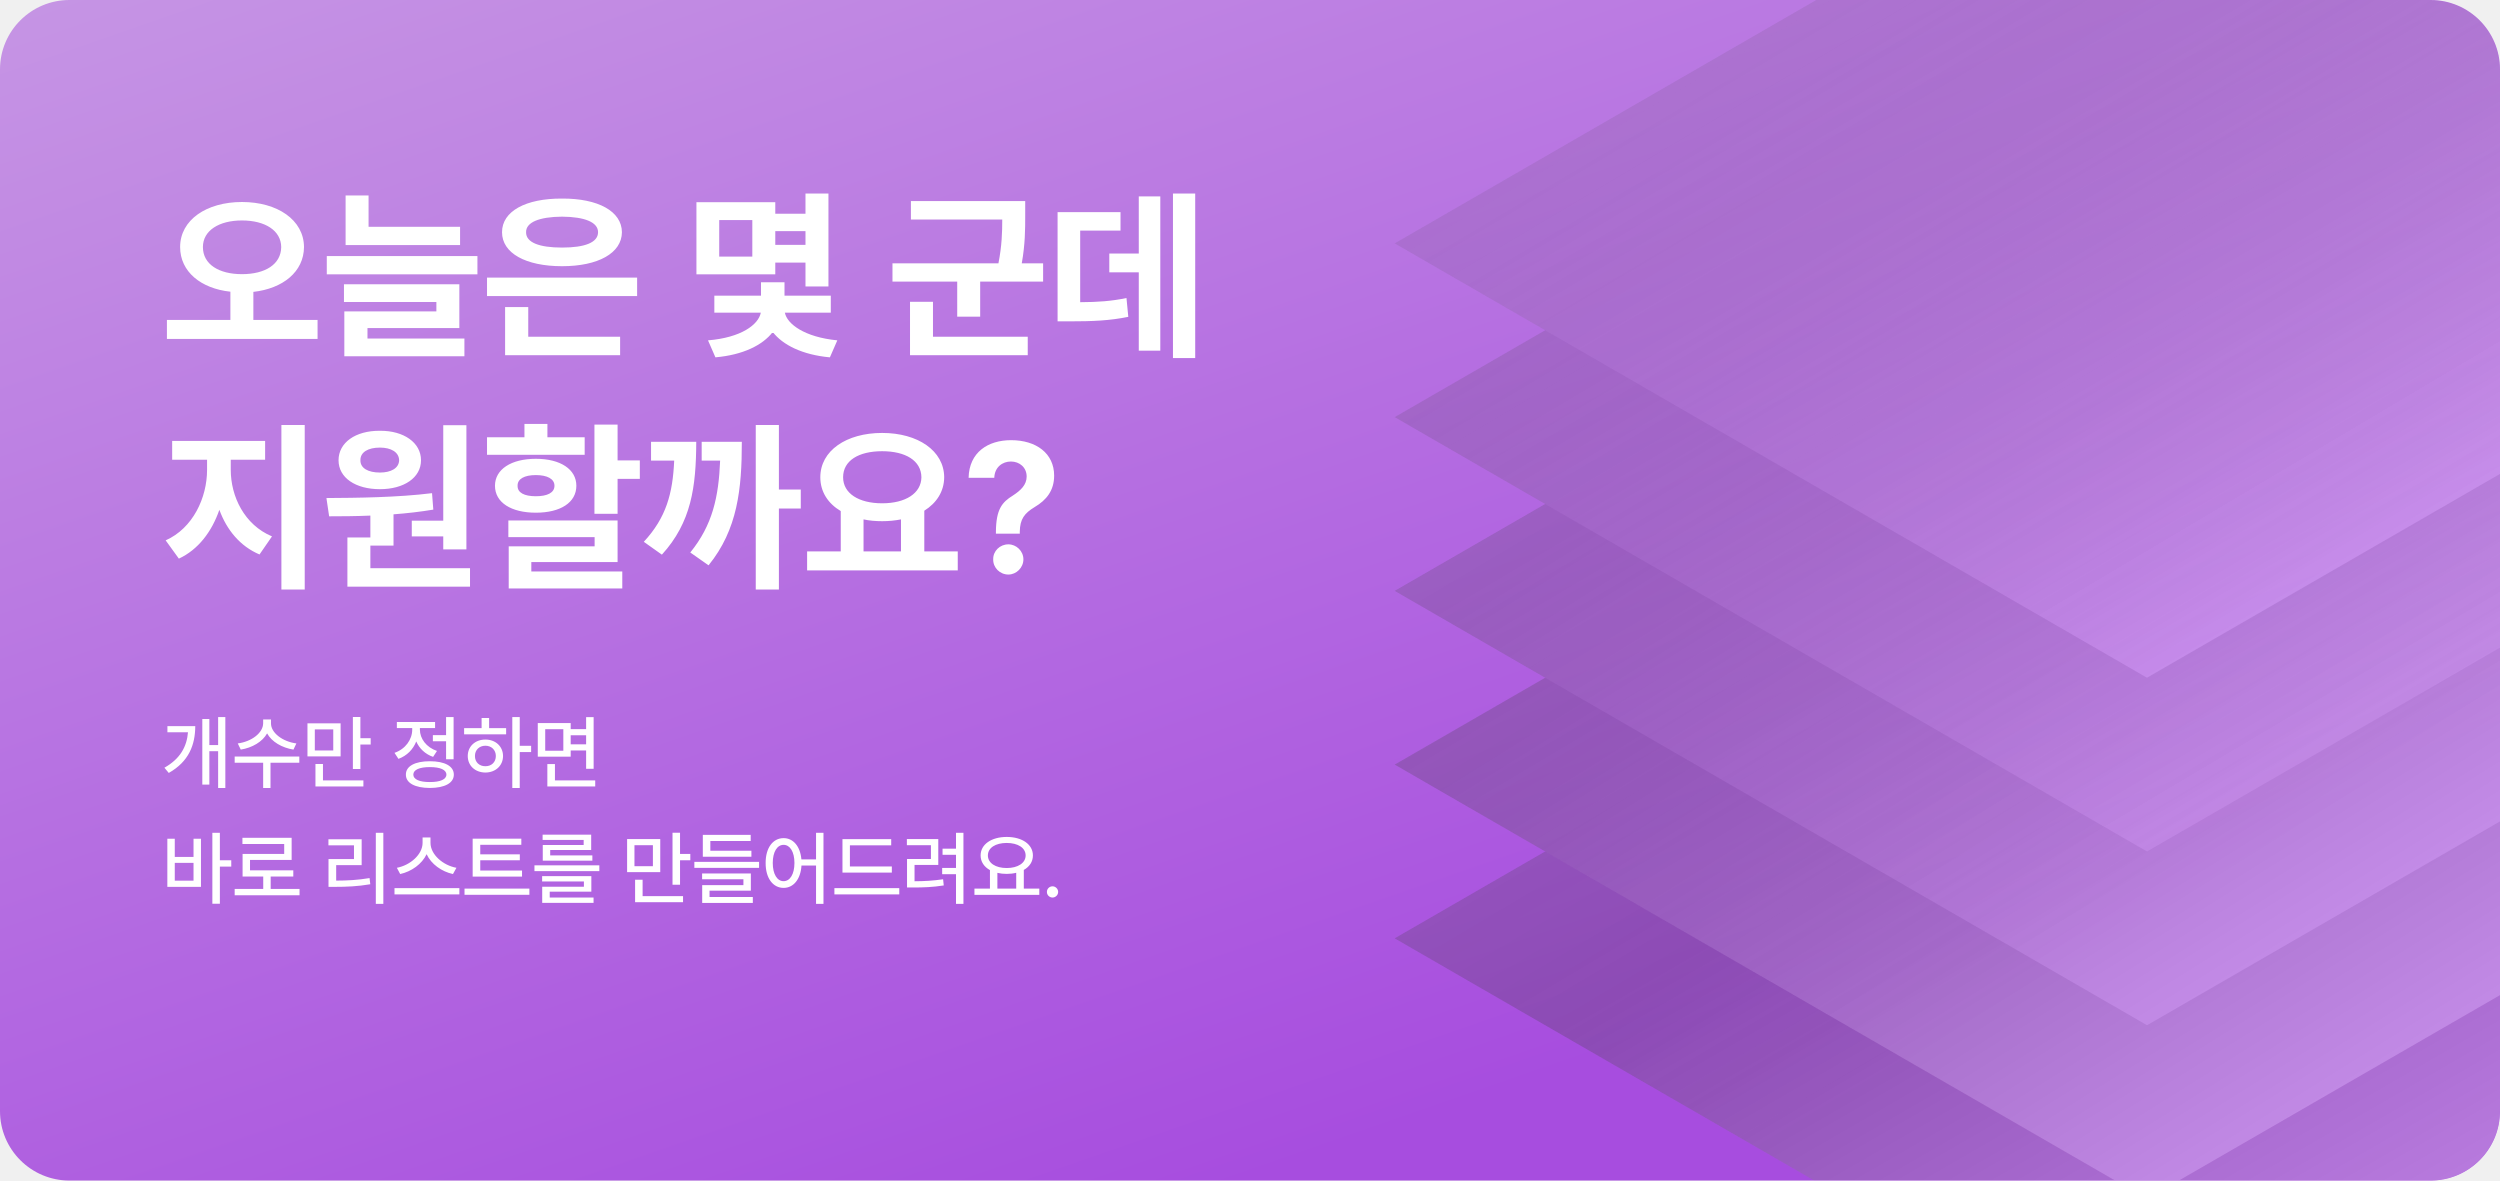
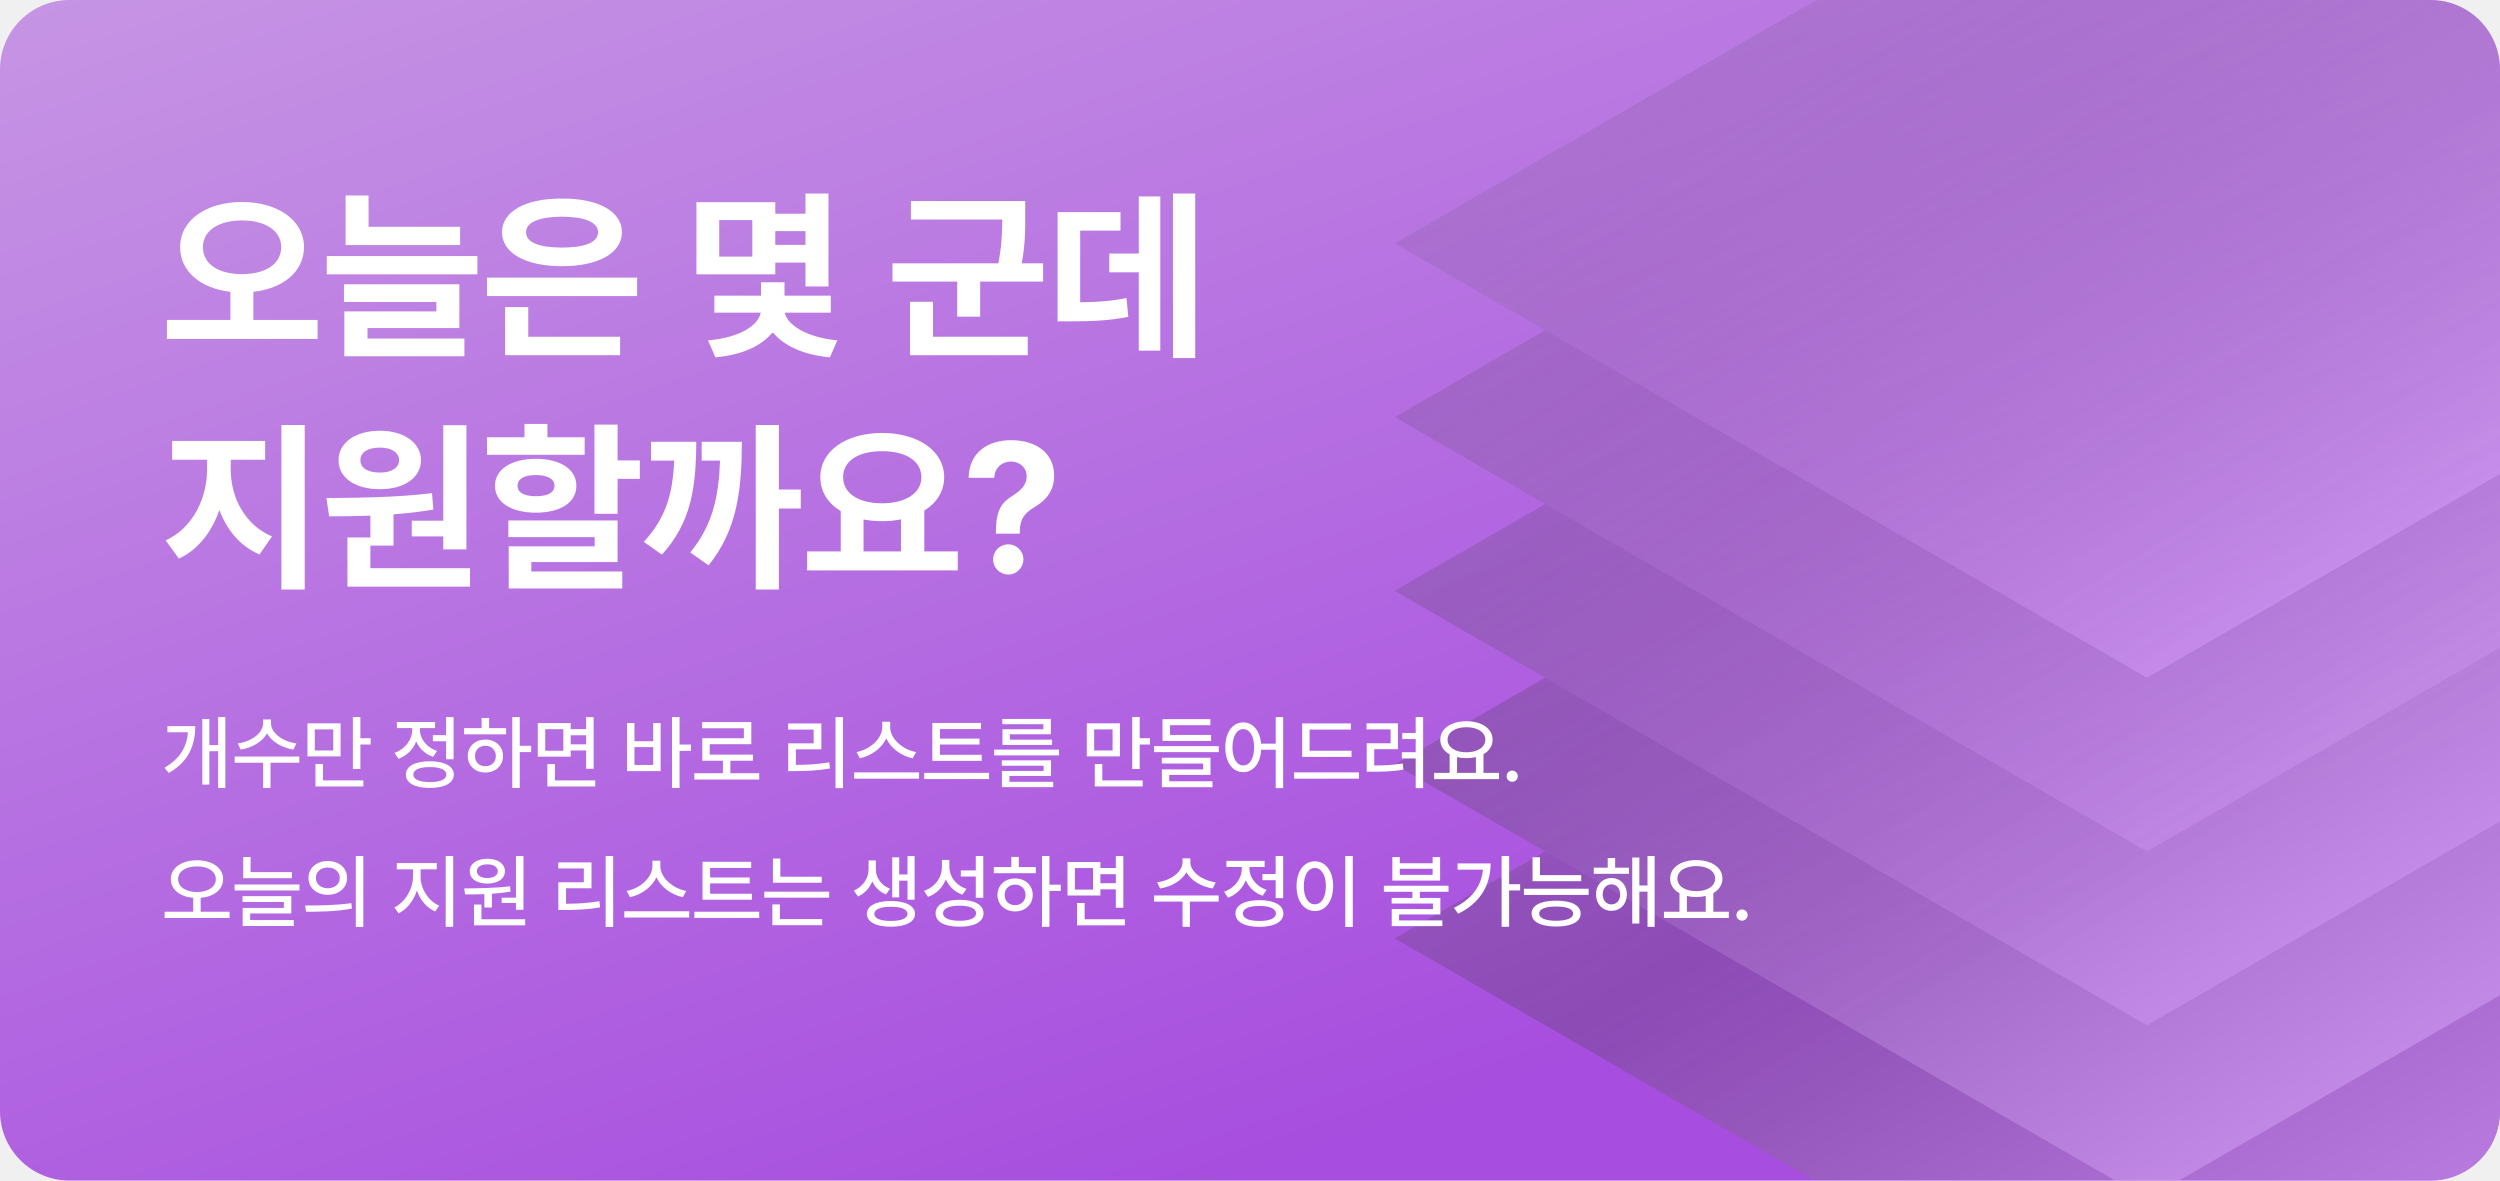
<svg xmlns="http://www.w3.org/2000/svg" width="432" height="204" viewBox="0 0 432 204" fill="none">
-   <g clip-path="url(#clip0_2808_37339)">
-     <path d="M0 12C0 5.373 5.373 0 12 0H420C426.627 0 432 5.373 432 12V192C432 198.627 426.627 204 420 204H12C5.373 204 0 198.627 0 192V12Z" fill="url(#paint0_linear_2808_37339)" />
-     <path d="M41.812 34.906C47.938 34.906 52.5 38 52.531 42.688C52.5 46.969 48.891 49.859 43.781 50.438V55.281H54.875V58.562H28.844V55.281H39.812V50.406C34.719 49.859 31.125 46.953 31.125 42.688C31.125 38 35.688 34.906 41.812 34.906ZM41.812 38.094C37.844 38.094 35.062 39.844 35.062 42.688C35.062 45.688 37.844 47.375 41.812 47.375C45.812 47.375 48.562 45.688 48.594 42.688C48.562 39.844 45.812 38.094 41.812 38.094ZM79.5 39.188V42.344H59.719V33.781H63.688V39.188H79.5ZM82.5 44.25V47.406H56.469V44.25H82.5ZM79.375 49.125V56.688H63.5V58.5H80.25V61.562H59.5V53.812H75.406V52.188H59.438V49.125H79.375ZM110.094 47.969V51.156H84.156V47.969H110.094ZM107.156 58.188V61.375H87.281V53.062H91.281V58.188H107.156ZM97.125 34.312C103.344 34.281 107.438 36.5 107.469 40.125C107.438 43.75 103.344 46 97.125 46C90.844 46 86.75 43.75 86.75 40.125C86.75 36.5 90.844 34.281 97.125 34.312ZM97.125 37.438C93.188 37.469 90.875 38.406 90.906 40.125C90.875 41.906 93.188 42.781 97.125 42.781C101.062 42.781 103.344 41.906 103.344 40.125C103.344 38.406 101.062 37.469 97.125 37.438ZM133.969 34.938V36.938H139.188V33.438H143.156V49.5H139.188V45.375H133.969V47.406H120.344V34.938H133.969ZM124.281 38.031V44.344H130V38.031H124.281ZM143.562 51.094V54.031H135.625C136 55.984 139.031 58.266 144.688 58.812L143.406 61.75C138.641 61.312 135.266 59.609 133.531 57.375C131.781 59.656 128.375 61.328 123.625 61.75L122.344 58.812C128.062 58.344 131.062 56.109 131.469 54.031H123.438V51.094H131.5V48.781H135.562V51.094H143.562ZM133.969 42.312H139.188V39.938H133.969V42.312ZM177.156 34.75V37.219C177.156 39.594 177.156 42.156 176.562 45.5H180.25V48.656H169.375V54.719H165.406V48.656H154.219V45.5H172.531C173.125 42.469 173.188 40.125 173.188 37.938H157.406V34.75H177.156ZM177.594 58.188V61.375H157.25V52.156H161.219V58.188H177.594ZM206.531 33.438V61.875H202.688V33.438H206.531ZM200.5 33.938V60.594H196.781V47.062H191.688V43.812H196.781V33.938H200.5ZM193.625 36.656V39.844H186.656V52.219C189.703 52.203 192 52.047 194.656 51.5L194.969 54.75C191.75 55.406 188.875 55.531 184.719 55.531H182.75V36.656H193.625ZM39.875 81.188C39.875 85.781 42.219 90.688 47 92.688L44.844 95.812C41.484 94.391 39.172 91.562 37.906 88.094C36.609 91.859 34.25 94.984 30.906 96.531L28.625 93.375C33.344 91.281 35.781 86 35.781 81.188V79.438H29.75V76.188H45.812V79.438H39.875V81.188ZM52.656 73.438V101.875H48.625V73.438H52.656ZM80.594 73.469V94.938H76.594V92.688H71.156V89.969H76.594V73.469H80.594ZM81.219 98.188V101.375H60.031V92.875H64V89.094C61.453 89.203 59.031 89.219 56.875 89.219L56.406 86.062C61.625 86.031 68.656 85.969 74.656 85.219L74.875 88.062C72.625 88.438 70.297 88.703 68 88.875V94.281H64V98.188H81.219ZM65.656 74.438C69.781 74.406 72.75 76.5 72.75 79.531C72.75 82.562 69.781 84.531 65.656 84.531C61.438 84.531 58.5 82.562 58.5 79.531C58.5 76.5 61.406 74.406 65.656 74.438ZM65.656 77.344C63.625 77.344 62.25 78.125 62.281 79.531C62.25 80.906 63.625 81.656 65.656 81.656C67.562 81.656 68.938 80.906 68.969 79.531C68.938 78.125 67.562 77.344 65.656 77.344ZM106.719 73.375V79.562H110.562V82.75H106.719V88.781H102.719V73.375H106.719ZM106.719 89.938V97.125H91.812V98.75H107.531V101.688H87.906V94.406H102.75V92.812H87.844V89.938H106.719ZM101.031 75.562V78.594H84.156V75.562H90.625V73.25H94.594V75.562H101.031ZM92.594 79.281C96.844 79.281 99.594 81.094 99.594 83.938C99.594 86.844 96.844 88.594 92.594 88.594C88.344 88.594 85.531 86.844 85.531 83.938C85.531 81.094 88.344 79.281 92.594 79.281ZM92.594 82.094C90.625 82.094 89.406 82.75 89.438 83.938C89.406 85.156 90.625 85.75 92.594 85.75C94.562 85.75 95.812 85.156 95.812 83.938C95.812 82.75 94.562 82.094 92.594 82.094ZM134.594 73.438V84.594H138.375V87.875H134.594V101.875H130.594V73.438H134.594ZM120.312 76.344C120.281 84.156 119.469 90.25 114.375 95.844L111.25 93.625C115.125 89.438 116.25 85.266 116.5 79.594H112.5V76.344H120.312ZM128.188 76.344C128.188 84.469 127.469 91.5 122.438 97.688L119.281 95.469C123.141 90.719 124.188 85.844 124.438 79.594H121.25V76.344H128.188ZM165.5 95.281V98.562H139.469V95.281H145.281V88.312C143.078 87 141.75 84.984 141.75 82.469C141.75 77.875 146.25 74.812 152.438 74.812C158.594 74.812 163.125 77.875 163.156 82.469C163.141 84.922 161.844 86.922 159.719 88.25V95.281H165.5ZM152.438 77.969C148.375 77.969 145.688 79.594 145.688 82.469C145.688 85.25 148.375 86.969 152.438 86.969C156.469 86.969 159.188 85.25 159.219 82.469C159.188 79.594 156.469 77.969 152.438 77.969ZM149.219 95.281H155.688V89.75C154.672 89.953 153.578 90.062 152.438 90.062C151.297 90.062 150.219 89.969 149.219 89.75V95.281ZM172.094 91.875C172.125 88 173.156 86.781 175.031 85.625C176.375 84.75 177.406 83.781 177.406 82.344C177.406 80.781 176.188 79.75 174.688 79.75C173.219 79.75 171.875 80.719 171.812 82.562H167.375C167.469 78.156 170.719 76.062 174.719 76.062C179.062 76.062 182.156 78.344 182.156 82.188C182.156 84.75 180.844 86.406 178.781 87.625C177.031 88.688 176.25 89.688 176.219 91.875V92.219H172.094V91.875ZM174.25 99.281C172.781 99.281 171.594 98.094 171.625 96.656C171.594 95.219 172.781 94.062 174.25 94.062C175.625 94.062 176.844 95.219 176.844 96.656C176.844 98.094 175.625 99.281 174.25 99.281Z" fill="white" />
-     <path d="M38.938 123.912V136.162H37.693V129.805H36.176V135.574H34.959V124.24H36.176V128.752H37.693V123.912H38.938ZM33.742 125.471C33.728 128.697 32.662 131.582 29.162 133.564L28.41 132.662C31.131 131.124 32.279 129.039 32.484 126.537H28.93V125.471H33.742ZM46.826 124.992C46.812 126.619 48.809 128.15 51.215 128.465L50.709 129.531C48.706 129.21 46.942 128.171 46.156 126.729C45.35 128.178 43.593 129.21 41.603 129.531L41.084 128.465C43.49 128.15 45.459 126.633 45.473 124.992V124.322H46.826V124.992ZM51.721 130.734V131.801H46.744V136.162H45.473V131.801H40.551V130.734H51.721ZM58.857 124.992V130.707H53.129V124.992H58.857ZM54.4 126.045V129.682H57.586V126.045H54.4ZM62.275 123.898V127.562H64.053V128.656H62.275V132.881H60.977V123.898H62.275ZM62.795 134.85V135.902H54.51V132.02H55.809V134.85H62.795ZM78.381 123.912V131.199H77.082V128.096H74.799V127.029H77.082V123.912H78.381ZM74.279 131.541C76.85 131.541 78.422 132.389 78.422 133.852C78.422 135.314 76.85 136.148 74.279 136.162C71.709 136.148 70.123 135.314 70.137 133.852C70.123 132.389 71.709 131.541 74.279 131.541ZM74.279 132.553C72.488 132.553 71.422 133.018 71.422 133.852C71.422 134.672 72.488 135.15 74.279 135.137C76.07 135.15 77.137 134.672 77.137 133.852C77.137 133.018 76.07 132.553 74.279 132.553ZM72.557 126.072C72.557 127.631 73.664 129.135 75.51 129.764L74.84 130.789C73.466 130.311 72.454 129.333 71.928 128.123C71.388 129.497 70.314 130.598 68.852 131.131L68.168 130.092C70.068 129.436 71.231 127.781 71.231 126.086V125.812H68.578V124.76H75.182V125.812H72.557V126.072ZM89.811 123.912V128.875H91.779V129.955H89.811V136.162H88.525V123.912H89.811ZM87.459 125.826V126.893H80.199V125.826H83.221V124.076H84.519V125.826H87.459ZM83.877 127.795C85.627 127.795 86.912 128.971 86.926 130.639C86.912 132.32 85.627 133.482 83.877 133.496C82.113 133.482 80.828 132.32 80.828 130.639C80.828 128.971 82.113 127.795 83.877 127.795ZM83.877 128.861C82.838 128.861 82.059 129.586 82.072 130.639C82.059 131.705 82.838 132.416 83.877 132.402C84.916 132.416 85.682 131.705 85.682 130.639C85.682 129.586 84.916 128.861 83.877 128.861ZM98.615 124.951V125.99H101.281V123.926H102.58V132.854H101.281V129.682H98.615V130.748H92.928V124.951H98.615ZM94.213 126.004V129.723H97.344V126.004H94.213ZM102.854 134.85V135.902H94.582V132.033H95.894V134.85H102.854ZM98.615 128.615H101.281V127.057H98.615V128.615ZM37.994 143.912V148.656H39.963V149.75H37.994V156.162H36.695V143.912H37.994ZM30.201 144.938V148.082H33.441V144.938H34.727V153.25H28.916V144.938H30.201ZM30.201 152.184H33.441V149.107H30.201V152.184ZM51.762 153.605V154.699H40.551V153.605H45.486V151.459H41.918V147.562H49.109V145.84H41.891V144.773H50.395V148.602H43.203V150.393H50.682V151.459H46.772V153.605H51.762ZM66.24 143.912V156.189H64.941V143.912H66.24ZM62.494 145.02V149.49H58.092V152.17C60.074 152.163 61.81 152.074 63.861 151.732L63.984 152.799C61.81 153.168 59.965 153.25 57.805 153.25H56.766V148.451H61.168V146.072H56.752V145.02H62.494ZM74.389 145.648C74.389 147.645 76.522 149.531 78.873 149.955L78.272 151.035C76.316 150.611 74.512 149.326 73.719 147.604C72.912 149.312 71.114 150.598 69.152 151.035L68.578 149.955C70.902 149.518 73.022 147.645 73.022 145.648V144.719H74.389V145.648ZM79.379 153.469V154.549H68.168V153.469H79.379ZM90.207 150.434V151.473H81.676V144.924H90.084V145.977H82.988V147.631H89.824V148.656H82.988V150.434H90.207ZM91.478 153.551V154.617H80.268V153.551H91.478ZM103.564 149.531V150.529H92.353V149.531H103.564ZM102.184 151.391V154.084H94.992V155.096H102.566V156.012H93.693V153.223H100.898V152.32H93.68V151.391H102.184ZM102.156 144.227V146.879H95.074V147.809H102.361V148.725H93.789V146.018H100.857V145.143H93.762V144.227H102.156ZM114.092 144.992V150.707H108.363V144.992H114.092ZM109.635 146.045V149.682H112.82V146.045H109.635ZM117.51 143.898V147.562H119.287V148.656H117.51V152.881H116.211V143.898H117.51ZM118.029 154.85V155.902H109.744V152.02H111.043V154.85H118.029ZM131.168 148.93V149.969H119.984V148.93H131.168ZM129.842 147.002V148.041H121.447V144.268H129.719V145.32H122.746V147.002H129.842ZM129.746 150.939V153.906H122.609V155H130.088V156.025H121.338V152.949H128.461V151.938H121.324V150.939H129.746ZM135.406 144.828C137.067 144.828 138.284 146.236 138.482 148.506H141.012V143.912H142.297V156.189H141.012V149.559H138.496C138.353 151.944 137.108 153.428 135.406 153.428C133.574 153.428 132.289 151.76 132.303 149.121C132.289 146.496 133.574 144.828 135.406 144.828ZM135.406 145.99C134.299 145.99 133.533 147.193 133.533 149.121C133.533 151.062 134.299 152.266 135.406 152.266C136.514 152.266 137.279 151.062 137.279 149.121C137.279 147.193 136.514 145.99 135.406 145.99ZM154.109 149.723V150.789H145.578V145.006H154V146.072H146.863V149.723H154.109ZM155.395 153.469V154.549H144.184V153.469H155.395ZM166.482 143.912V156.189H165.197V151.062H162.805V149.982H165.197V147.713H162.873V146.646H165.197V143.912H166.482ZM162.135 144.992V149.463H158.033V152.279C159.77 152.272 161.219 152.19 162.969 151.938L163.078 153.004C161.164 153.305 159.605 153.359 157.664 153.359H156.734V148.438H160.863V146.045H156.707V144.992H162.135ZM179.594 153.551V154.631H168.383V153.551H171.062V150.352C170.058 149.798 169.449 148.916 169.449 147.822C169.449 145.895 171.336 144.623 173.961 144.623C176.6 144.623 178.486 145.895 178.486 147.822C178.486 148.902 177.898 149.771 176.914 150.324V153.551H179.594ZM173.961 145.662C172.033 145.662 170.707 146.496 170.707 147.822C170.707 149.135 172.033 149.996 173.961 149.996C175.875 149.996 177.229 149.135 177.229 147.822C177.229 146.496 175.875 145.662 173.961 145.662ZM172.348 153.551H175.602V150.816C175.103 150.946 174.549 151.008 173.961 151.008C173.387 151.008 172.84 150.946 172.348 150.83V153.551ZM181.877 155.096C181.344 155.096 180.893 154.658 180.906 154.125C180.893 153.592 181.344 153.154 181.877 153.154C182.396 153.154 182.848 153.592 182.848 154.125C182.848 154.658 182.396 155.096 181.877 155.096Z" fill="white" />
-     <mask id="mask0_2808_37339" style="mask-type:alpha" maskUnits="userSpaceOnUse" x="0" y="0" width="432" height="204">
-       <path d="M0 12C0 5.373 5.373 0 12 0H420C426.627 0 432 5.373 432 12V192C432 198.627 426.627 204 420 204H12C5.373 204 0 198.627 0 192V12Z" fill="url(#paint1_linear_2808_37339)" />
+   <g clip-path="url(#clip0_3440_51851)">
+     <path d="M0 12C0 5.373 5.373 0 12 0H420C426.627 0 432 5.373 432 12V192C432 198.627 426.627 204 420 204H12C5.373 204 0 198.627 0 192V12Z" fill="url(#paint0_linear_3440_51851)" />
+     <mask id="mask0_3440_51851" style="mask-type:alpha" maskUnits="userSpaceOnUse" x="0" y="0" width="432" height="204">
+       <path d="M0 12C0 5.373 5.373 0 12 0H420C426.627 0 432 5.373 432 12V192C432 198.627 426.627 204 420 204H12C5.373 204 0 198.627 0 192V12Z" fill="url(#paint1_linear_3440_51851)" />
    </mask>
-     <g mask="url(#mask0_2808_37339)">
+     <g mask="url(#mask0_3440_51851)">
      <g style="mix-blend-mode:screen" opacity="0.37">
-         <rect width="150.111" height="150.111" transform="matrix(0.866025 0.5 -0.866025 0.5 371 87.0898)" fill="url(#paint2_linear_2808_37339)" />
-         <rect width="150.111" height="150.111" transform="matrix(0.866025 0.5 -0.866025 0.5 371 57.0664)" fill="url(#paint3_linear_2808_37339)" />
-         <rect width="150.111" height="150.111" transform="matrix(0.866025 0.5 -0.866025 0.5 371 27.0469)" fill="url(#paint4_linear_2808_37339)" />
-         <rect width="150.111" height="150.111" transform="matrix(0.866025 0.5 -0.866025 0.5 371 -2.97656)" fill="url(#paint5_linear_2808_37339)" />
-         <rect width="150.111" height="150.111" transform="matrix(0.866025 0.5 -0.866025 0.5 371 -33)" fill="url(#paint6_linear_2808_37339)" />
+         <rect width="150.111" height="150.111" transform="matrix(0.866025 0.5 -0.866025 0.5 371 87.0898)" fill="url(#paint2_linear_3440_51851)" />
+         <rect width="150.111" height="150.111" transform="matrix(0.866025 0.5 -0.866025 0.5 371 57.0664)" fill="url(#paint3_linear_3440_51851)" />
+         <rect width="150.111" height="150.111" transform="matrix(0.866025 0.5 -0.866025 0.5 371 27.0469)" fill="url(#paint4_linear_3440_51851)" />
+         <rect width="150.111" height="150.111" transform="matrix(0.866025 0.5 -0.866025 0.5 371 -2.97656)" fill="url(#paint5_linear_3440_51851)" />
+         <rect width="150.111" height="150.111" transform="matrix(0.866025 0.5 -0.866025 0.5 371 -33)" fill="url(#paint6_linear_3440_51851)" />
      </g>
    </g>
+     <path d="M41.812 34.906C47.922 34.906 52.516 38 52.531 42.688C52.516 46.984 48.891 49.859 43.781 50.422V55.281H54.875V58.562H28.844V55.281H39.812V50.422C34.734 49.844 31.125 46.969 31.125 42.688C31.125 38 35.703 34.906 41.812 34.906ZM35.062 42.688C35.062 45.688 37.828 47.359 41.812 47.375C45.812 47.359 48.578 45.688 48.594 42.688C48.578 39.844 45.812 38.078 41.812 38.094C37.828 38.078 35.062 39.844 35.062 42.688ZM79.5 39.188V42.344H59.719V33.781H63.688V39.188H79.5ZM56.469 47.406V44.25H82.5V47.406H56.469ZM59.438 52.188V49.125H79.375V56.688H63.5V58.5H80.25V61.562H59.5V53.812H75.406V52.188H59.438ZM110.094 47.969V51.156H84.156V47.969H110.094ZM86.75 40.125C86.75 36.5 90.859 34.281 97.125 34.312C103.344 34.281 107.453 36.5 107.469 40.125C107.453 43.766 103.344 46 97.125 46C90.859 46 86.75 43.766 86.75 40.125ZM87.281 61.375V53.062H91.281V58.188H107.156V61.375H87.281ZM90.906 40.125C90.875 41.891 93.172 42.781 97.125 42.781C101.047 42.781 103.344 41.891 103.344 40.125C103.344 38.406 101.047 37.469 97.125 37.438C93.172 37.469 90.875 38.406 90.906 40.125ZM133.969 34.938V36.938H139.188V33.438H143.156V49.5H139.188V45.375H133.969V47.406H120.344V34.938H133.969ZM122.344 58.812C128.078 58.328 131.078 56.094 131.453 54.031H123.438V51.094H131.5V48.781H135.562V51.094H143.562V54.031H135.609C136 55.984 139.031 58.266 144.688 58.812L143.406 61.75C138.641 61.312 135.266 59.609 133.516 57.375C131.781 59.656 128.375 61.328 123.625 61.75L122.344 58.812ZM124.281 44.344H130V38.031H124.281V44.344ZM133.969 42.312H139.188V39.938H133.969V42.312ZM177.156 34.75V37.219C177.172 39.594 177.172 42.156 176.562 45.5H180.25V48.656H169.375V54.719H165.406V48.656H154.219V45.5H172.516C173.109 42.469 173.172 40.125 173.188 37.938H157.406V34.75H177.156ZM157.25 61.375V52.156H161.219V58.188H177.594V61.375H157.25ZM206.531 33.438V61.875H202.688V33.438H206.531ZM182.75 55.531V36.656H193.625V39.844H186.656V52.234C189.688 52.203 192 52.031 194.656 51.5L194.969 54.75C191.75 55.391 188.891 55.531 184.719 55.531H182.75ZM191.688 47.062V43.812H196.781V33.938H200.5V60.594H196.781V47.062H191.688ZM39.875 81.188C39.859 85.781 42.234 90.703 47 92.688L44.844 95.812C41.5 94.391 39.188 91.562 37.906 88.125C36.625 91.859 34.266 94.984 30.906 96.531L28.625 93.375C33.344 91.266 35.781 86 35.781 81.188V79.438H29.75V76.188H45.812V79.438H39.875V81.188ZM48.625 101.875V73.438H52.656V101.875H48.625ZM80.594 73.469V94.938H76.594V92.688H71.156V89.969H76.594V73.469H80.594ZM56.406 86.062C61.609 86.031 68.641 85.953 74.656 85.219L74.875 88.062C72.625 88.438 70.297 88.703 68 88.875V94.281H64V98.188H81.219V101.375H60.031V92.875H64V89.109C61.453 89.203 59.031 89.219 56.875 89.219L56.406 86.062ZM58.5 79.531C58.5 76.5 61.422 74.422 65.656 74.438C69.781 74.422 72.734 76.5 72.75 79.531C72.734 82.578 69.781 84.547 65.656 84.531C61.422 84.547 58.5 82.578 58.5 79.531ZM62.281 79.531C62.266 80.906 63.625 81.672 65.656 81.656C67.562 81.672 68.938 80.906 68.969 79.531C68.938 78.125 67.562 77.344 65.656 77.344C63.625 77.344 62.266 78.125 62.281 79.531ZM106.719 73.375V79.562H110.562V82.75H106.719V88.781H102.719V73.375H106.719ZM84.156 78.594V75.562H90.625V73.25H94.594V75.562H101.031V78.594H84.156ZM85.531 83.938C85.531 81.094 88.359 79.297 92.594 79.281C96.859 79.297 99.594 81.094 99.594 83.938C99.594 86.844 96.859 88.578 92.594 88.594C88.359 88.578 85.531 86.844 85.531 83.938ZM87.844 92.812V89.938H106.719V97.125H91.812V98.75H107.531V101.688H87.906V94.406H102.75V92.812H87.844ZM89.438 83.938C89.422 85.156 90.625 85.734 92.594 85.75C94.578 85.734 95.812 85.156 95.812 83.938C95.812 82.734 94.578 82.078 92.594 82.094C90.625 82.078 89.422 82.734 89.438 83.938ZM134.594 73.438V84.594H138.375V87.875H134.594V101.875H130.594V73.438H134.594ZM111.25 93.625C115.125 89.422 116.25 85.266 116.5 79.594H112.5V76.344H120.312C120.281 84.156 119.469 90.25 114.375 95.844L111.25 93.625ZM119.281 95.469C123.141 90.719 124.203 85.844 124.422 79.594H121.25V76.344H128.188C128.172 84.453 127.469 91.5 122.438 97.688L119.281 95.469ZM165.5 95.281V98.562H139.469V95.281H145.281V88.312C143.078 86.984 141.75 84.969 141.75 82.469C141.75 77.859 146.25 74.828 152.438 74.812C158.594 74.828 163.141 77.859 163.156 82.469C163.141 84.922 161.859 86.906 159.719 88.234V95.281H165.5ZM145.688 82.469C145.688 85.25 148.359 86.969 152.438 86.969C156.453 86.969 159.203 85.25 159.219 82.469C159.203 79.609 156.453 77.953 152.438 77.969C148.359 77.953 145.688 79.609 145.688 82.469ZM149.219 95.281H155.688V89.75C154.672 89.953 153.578 90.062 152.438 90.062C151.297 90.062 150.219 89.953 149.219 89.766V95.281ZM172.094 91.875C172.109 87.984 173.156 86.797 175.031 85.625C176.375 84.75 177.422 83.781 177.406 82.344C177.422 80.781 176.203 79.766 174.688 79.75C173.234 79.766 171.875 80.734 171.812 82.562H167.375C167.453 78.172 170.719 76.062 174.719 76.062C179.078 76.062 182.156 78.328 182.156 82.188C182.156 84.766 180.828 86.391 178.781 87.625C177.016 88.672 176.234 89.688 176.219 91.875V92.219H172.094V91.875ZM171.625 96.656C171.594 95.219 172.781 94.047 174.25 94.062C175.641 94.047 176.844 95.219 176.844 96.656C176.844 98.109 175.641 99.281 174.25 99.281C172.781 99.281 171.594 98.109 171.625 96.656Z" fill="white" />
+     <path d="M38.938 123.912V136.162H37.693V129.805H36.176V135.574H34.959V124.24H36.176V128.752H37.693V123.912H38.938ZM28.41 132.662C31.131 131.117 32.273 129.032 32.477 126.537H28.93V125.471H33.742C33.735 128.69 32.669 131.589 29.162 133.564L28.41 132.662ZM46.826 124.992C46.819 126.619 48.809 128.144 51.215 128.465L50.709 129.531C48.706 129.21 46.949 128.171 46.149 126.729C45.35 128.171 43.593 129.21 41.603 129.531L41.084 128.465C43.483 128.144 45.466 126.64 45.473 124.992V124.322H46.826V124.992ZM40.551 131.801V130.734H51.721V131.801H46.744V136.162H45.473V131.801H40.551ZM58.857 124.992V130.707H53.129V124.992H58.857ZM54.4 129.682H57.586V126.045H54.4V129.682ZM54.51 135.902V132.02H55.809V134.85H62.795V135.902H54.51ZM60.977 132.881V123.898H62.275V127.562H64.053V128.656H62.275V132.881H60.977ZM78.381 123.912V131.199H77.082V128.096H74.799V127.029H77.082V123.912H78.381ZM68.168 130.092C70.068 129.429 71.237 127.774 71.231 126.086V125.812H68.578V124.76H75.182V125.812H72.557V126.072C72.55 127.624 73.657 129.135 75.51 129.764L74.84 130.789C73.466 130.317 72.454 129.333 71.921 128.123C71.388 129.49 70.314 130.591 68.852 131.131L68.168 130.092ZM70.137 133.852C70.13 132.396 71.702 131.548 74.279 131.541C76.843 131.548 78.415 132.396 78.422 133.852C78.415 135.308 76.843 136.155 74.279 136.162C71.702 136.155 70.13 135.308 70.137 133.852ZM71.422 133.852C71.415 134.679 72.481 135.15 74.279 135.137C76.064 135.15 77.13 134.679 77.137 133.852C77.13 133.018 76.064 132.546 74.279 132.553C72.481 132.546 71.415 133.018 71.422 133.852ZM89.811 123.912V128.875H91.779V129.955H89.811V136.162H88.525V123.912H89.811ZM80.199 126.893V125.826H83.221V124.076H84.519V125.826H87.459V126.893H80.199ZM80.828 130.639C80.828 128.971 82.113 127.795 83.877 127.795C85.634 127.795 86.919 128.971 86.926 130.639C86.919 132.32 85.634 133.489 83.877 133.496C82.113 133.489 80.828 132.32 80.828 130.639ZM82.072 130.639C82.065 131.705 82.831 132.416 83.877 132.402C84.916 132.416 85.675 131.705 85.682 130.639C85.675 129.593 84.916 128.868 83.877 128.861C82.831 128.868 82.065 129.593 82.072 130.639ZM98.615 124.951V125.99H101.281V123.926H102.58V132.854H101.281V129.682H98.615V130.748H92.928V124.951H98.615ZM94.213 129.723H97.344V126.004H94.213V129.723ZM94.582 135.902V132.033H95.894V134.85H102.854V135.902H94.582ZM98.615 128.615H101.281V127.057H98.615V128.615ZM117.428 123.912V128.656H119.396V129.75H117.428V136.162H116.129V123.912H117.428ZM108.35 133.25V124.938H109.635V128.082H112.875V124.938H114.16V133.25H108.35ZM109.635 132.184H112.875V129.107H109.635V132.184ZM131.195 133.605V134.699H119.984V133.605H124.92V131.459H121.352V127.562H128.543V125.84H121.324V124.773H129.828V128.602H122.637V130.393H130.115V131.459H126.205V133.605H131.195ZM145.674 123.912V136.189H144.375V123.912H145.674ZM136.186 126.072V125.02H141.928V129.49H137.525V132.17C139.515 132.163 141.244 132.067 143.295 131.732L143.418 132.799C141.251 133.161 139.405 133.243 137.238 133.25H136.199V128.451H140.602V126.072H136.186ZM153.822 125.648C153.822 127.645 155.948 129.531 158.307 129.955L157.705 131.035C155.743 130.611 153.945 129.326 153.152 127.604C152.346 129.319 150.548 130.598 148.586 131.035L148.012 129.955C150.336 129.518 152.448 127.645 152.455 125.648V124.719H153.822V125.648ZM147.602 134.549V133.469H158.812V134.549H147.602ZM169.641 130.434V131.473H161.109V124.924H169.518V125.977H162.422V127.631H169.258V128.656H162.422V130.434H169.641ZM159.701 134.617V133.551H170.912V134.617H159.701ZM182.998 129.531V130.529H171.787V129.531H182.998ZM173.113 132.32V131.391H181.617V134.084H174.426V135.096H182V136.012H173.127V133.223H180.332V132.32H173.113ZM173.195 125.143V124.227H181.59V126.879H174.508V127.809H181.795V128.725H173.223V126.018H180.291V125.143H173.195ZM193.525 124.992V130.707H187.797V124.992H193.525ZM189.068 129.682H192.254V126.045H189.068V129.682ZM189.178 135.902V132.02H190.477V134.85H197.463V135.902H189.178ZM195.645 132.881V123.898H196.943V127.562H198.721V128.656H196.943V132.881H195.645ZM210.602 128.93V129.969H199.418V128.93H210.602ZM200.758 131.938V130.939H209.18V133.906H202.043V135H209.521V136.025H200.771V132.949H207.895V131.938H200.758ZM200.881 128.041V124.268H209.152V125.32H202.18V127.002H209.275V128.041H200.881ZM214.84 124.828C216.508 124.835 217.718 126.243 217.916 128.506H220.445V123.912H221.73V136.189H220.445V129.559H217.93C217.786 131.951 216.549 133.435 214.84 133.428C213.015 133.435 211.723 131.767 211.736 129.121C211.723 126.503 213.015 124.835 214.84 124.828ZM212.967 129.121C212.974 131.069 213.732 132.266 214.84 132.266C215.947 132.266 216.706 131.069 216.713 129.121C216.706 127.2 215.947 125.997 214.84 125.99C213.732 125.997 212.974 127.2 212.967 129.121ZM233.543 129.723V130.789H225.012V125.006H233.434V126.072H226.297V129.723H233.543ZM223.617 134.549V133.469H234.828V134.549H223.617ZM245.916 123.912V136.189H244.631V131.062H242.238V129.982H244.631V127.713H242.307V126.646H244.631V123.912H245.916ZM236.141 126.045V124.992H241.568V129.463H237.467V132.279C239.196 132.272 240.659 132.19 242.402 131.938L242.512 133.004C240.598 133.305 239.032 133.359 237.098 133.359H236.168V128.438H240.297V126.045H236.141ZM259.027 133.551V134.631H247.816V133.551H250.496V130.352C249.491 129.798 248.876 128.923 248.883 127.822C248.876 125.895 250.77 124.63 253.395 124.623C256.026 124.63 257.92 125.895 257.92 127.822C257.92 128.902 257.332 129.771 256.348 130.324V133.551H259.027ZM250.141 127.822C250.141 129.135 251.474 129.989 253.395 129.996C255.302 129.989 256.655 129.135 256.662 127.822C256.655 126.503 255.302 125.662 253.395 125.662C251.474 125.662 250.141 126.503 250.141 127.822ZM251.781 133.551H255.035V130.83C254.536 130.946 253.982 131.008 253.395 131.008C252.82 131.008 252.273 130.946 251.781 130.83V133.551ZM261.311 135.096C260.777 135.089 260.333 134.658 260.34 134.125C260.333 133.592 260.777 133.154 261.311 133.154C261.837 133.154 262.274 133.592 262.281 134.125C262.274 134.658 261.837 135.089 261.311 135.096Z" fill="white" />
+     <path d="M34.029 148.65C36.648 148.657 38.555 149.949 38.555 151.904C38.555 153.736 36.955 154.96 34.672 155.145V157.551H39.662V158.631H28.451V157.551H33.387V155.145C31.117 154.96 29.511 153.736 29.518 151.904C29.511 149.949 31.425 148.657 34.029 148.65ZM30.775 151.904C30.775 153.278 32.143 154.133 34.029 154.146C35.93 154.133 37.29 153.278 37.297 151.904C37.29 150.578 35.93 149.703 34.029 149.717C32.143 149.703 30.775 150.578 30.775 151.904ZM50.435 150.701V151.754H42.027V148.09H43.299V150.701H50.435ZM40.537 153.873V152.834H51.748V153.873H40.537ZM41.904 155.869V154.857H50.34V157.852H43.23V158.986H50.764V160.012H41.932V156.895H49.055V155.869H41.904ZM56.643 148.787C58.577 148.78 59.972 149.977 59.978 151.699C59.972 153.422 58.577 154.618 56.643 154.625C54.715 154.618 53.3 153.422 53.307 151.699C53.3 149.977 54.715 148.78 56.643 148.787ZM52.719 156.471C54.947 156.471 58.037 156.45 60.717 156.061L60.812 157.004C58.044 157.537 55.07 157.551 52.883 157.551L52.719 156.471ZM54.592 151.699C54.578 152.786 55.453 153.49 56.643 153.49C57.832 153.49 58.707 152.786 58.707 151.699C58.707 150.626 57.832 149.908 56.643 149.908C55.453 149.908 54.578 150.626 54.592 151.699ZM61.482 160.189V147.912H62.781V160.189H61.482ZM72.68 151.521C72.673 153.572 74.019 155.691 75.906 156.498L75.195 157.51C73.753 156.874 72.605 155.521 72.037 153.887C71.47 155.637 70.321 157.127 68.893 157.824L68.141 156.799C69.986 155.931 71.353 153.634 71.367 151.521V150.223H68.564V149.143H75.469V150.223H72.68V151.521ZM77.014 160.162V147.912H78.312V160.162H77.014ZM90.453 147.926V157.209H89.154V156.033H86.693V155.117H89.154V147.926H90.453ZM80.213 153.518C82.476 153.497 85.531 153.477 88.143 153.148L88.225 154.078C87.179 154.256 86.078 154.365 84.998 154.44V156.826H83.699V154.509C82.51 154.557 81.368 154.557 80.377 154.557L80.213 153.518ZM81.17 150.551C81.163 149.252 82.4 148.391 84.219 148.391C86.01 148.391 87.254 149.252 87.254 150.551C87.254 151.856 86.01 152.684 84.219 152.684C82.407 152.684 81.163 151.856 81.17 150.551ZM81.908 159.902V156.307H83.193V158.85H90.754V159.902H81.908ZM82.4 150.551C82.394 151.275 83.132 151.727 84.219 151.727C85.265 151.727 86.017 151.275 86.023 150.551C86.017 149.819 85.265 149.348 84.219 149.361C83.132 149.348 82.394 149.819 82.4 150.551ZM105.957 147.912V160.189H104.658V147.912H105.957ZM96.469 150.072V149.02H102.211V153.49H97.809V156.17C99.798 156.163 101.527 156.067 103.578 155.732L103.701 156.799C101.534 157.161 99.689 157.243 97.522 157.25H96.482V152.451H100.885V150.072H96.469ZM114.105 149.648C114.105 151.645 116.231 153.531 118.59 153.955L117.988 155.035C116.026 154.611 114.229 153.326 113.436 151.604C112.629 153.319 110.831 154.598 108.869 155.035L108.295 153.955C110.619 153.518 112.731 151.645 112.738 149.648V148.719H114.105V149.648ZM107.885 158.549V157.469H119.096V158.549H107.885ZM129.924 154.434V155.473H121.393V148.924H129.801V149.977H122.705V151.631H129.541V152.656H122.705V154.434H129.924ZM119.984 158.617V157.551H131.195V158.617H119.984ZM141.996 151.494V152.533H133.561V148.35H134.846V151.494H141.996ZM132.07 155.117V154.078H143.281V155.117H132.07ZM133.465 159.875V156.279H134.764V158.809H142.078V159.875H133.465ZM151.348 150.264C151.348 151.604 152.202 152.957 153.795 153.559L153.111 154.557C151.97 154.119 151.17 153.285 150.732 152.28C150.281 153.415 149.447 154.399 148.258 154.912L147.547 153.9C149.201 153.183 150.09 151.624 150.09 150.264V148.678H151.348V150.264ZM149.803 157.92C149.789 156.525 151.382 155.698 153.945 155.691C156.502 155.698 158.108 156.525 158.115 157.92C158.108 159.314 156.502 160.142 153.945 160.135C151.382 160.142 149.789 159.314 149.803 157.92ZM151.088 157.92C151.074 158.699 152.161 159.15 153.945 159.137C155.723 159.15 156.81 158.699 156.816 157.92C156.81 157.134 155.723 156.683 153.945 156.689C152.161 156.683 151.074 157.134 151.088 157.92ZM154.178 155.076V148.145H155.381V151.111H156.816V147.926H158.047V155.459H156.816V152.178H155.381V155.076H154.178ZM164.049 149.744C164.042 151.46 165.156 152.991 167.016 153.6L166.305 154.611C164.958 154.119 163.967 153.176 163.434 151.945C162.907 153.347 161.841 154.447 160.357 154.98L159.66 153.941C161.615 153.271 162.75 151.638 162.764 149.799V148.596H164.049V149.744ZM161.67 157.824C161.663 156.341 163.235 155.479 165.812 155.486C168.376 155.479 169.948 156.341 169.955 157.824C169.948 159.301 168.376 160.142 165.812 160.135C163.235 160.142 161.663 159.301 161.67 157.824ZM162.955 157.824C162.948 158.638 164.015 159.116 165.812 159.109C167.597 159.116 168.663 158.638 168.67 157.824C168.663 156.983 167.597 156.498 165.812 156.498C164.015 156.498 162.948 156.983 162.955 157.824ZM166.031 151.467V150.4H168.615V147.912H169.914V155.145H168.615V151.467H166.031ZM181.344 147.912V152.875H183.312V153.955H181.344V160.162H180.059V147.912H181.344ZM171.732 150.893V149.826H174.754V148.076H176.053V149.826H178.992V150.893H171.732ZM172.361 154.639C172.361 152.971 173.646 151.795 175.41 151.795C177.167 151.795 178.452 152.971 178.459 154.639C178.452 156.32 177.167 157.489 175.41 157.496C173.646 157.489 172.361 156.32 172.361 154.639ZM173.605 154.639C173.599 155.705 174.364 156.416 175.41 156.402C176.449 156.416 177.208 155.705 177.215 154.639C177.208 153.593 176.449 152.868 175.41 152.861C174.364 152.868 173.599 153.593 173.605 154.639ZM190.148 148.951V149.99H192.814V147.926H194.113V156.854H192.814V153.682H190.148V154.748H184.461V148.951H190.148ZM185.746 153.723H188.877V150.004H185.746V153.723ZM186.115 159.902V156.033H187.428V158.85H194.387V159.902H186.115ZM190.148 152.615H192.814V151.057H190.148V152.615ZM205.693 148.992C205.687 150.619 207.676 152.144 210.082 152.465L209.576 153.531C207.573 153.21 205.816 152.171 205.017 150.729C204.217 152.171 202.46 153.21 200.471 153.531L199.951 152.465C202.351 152.144 204.333 150.64 204.34 148.992V148.322H205.693V148.992ZM199.418 155.801V154.734H210.588V155.801H205.611V160.162H204.34V155.801H199.418ZM221.73 147.912V155.199H220.432V152.096H218.148V151.029H220.432V147.912H221.73ZM211.518 154.092C213.418 153.429 214.587 151.774 214.58 150.086V149.812H211.928V148.76H218.531V149.812H215.906V150.072C215.899 151.624 217.007 153.135 218.859 153.764L218.189 154.789C216.815 154.317 215.804 153.333 215.271 152.123C214.737 153.49 213.664 154.591 212.201 155.131L211.518 154.092ZM213.486 157.852C213.479 156.396 215.052 155.548 217.629 155.541C220.192 155.548 221.765 156.396 221.771 157.852C221.765 159.308 220.192 160.155 217.629 160.162C215.052 160.155 213.479 159.308 213.486 157.852ZM214.771 157.852C214.765 158.679 215.831 159.15 217.629 159.137C219.413 159.15 220.479 158.679 220.486 157.852C220.479 157.018 219.413 156.546 217.629 156.553C215.831 156.546 214.765 157.018 214.771 157.852ZM233.762 147.912V160.189H232.463V147.912H233.762ZM224.041 153.121C224.041 150.503 225.36 148.835 227.213 148.828C229.031 148.835 230.371 150.503 230.371 153.121C230.371 155.767 229.031 157.435 227.213 157.428C225.36 157.435 224.041 155.767 224.041 153.121ZM225.299 153.121C225.292 155.069 226.071 156.266 227.213 156.266C228.334 156.266 229.113 155.069 229.113 153.121C229.113 151.2 228.334 149.997 227.213 149.99C226.071 149.997 225.292 151.2 225.299 153.121ZM241.883 148.104V149.17H247.557V148.104H248.855V152.164H240.598V148.104H241.883ZM239.135 154.105V153.053H250.305V154.105H245.355V155.158H248.896V158.016H241.76V159.041H249.238V160.039H240.488V157.086H247.611V156.129H240.475V155.158H244.057V154.105H239.135ZM241.883 151.18H247.557V150.127H241.883V151.18ZM260.777 147.912V152.793H262.678V153.873H260.777V160.148H259.479V147.912H260.777ZM251.248 156.881C254.317 155.35 255.985 153.135 256.252 150.277H251.863V149.197H257.578C257.564 152.738 256.006 155.903 251.973 157.893L251.248 156.881ZM273.232 151.221V152.273H264.824V148.131H266.109V151.221H273.232ZM263.334 154.639V153.572H274.518V154.639H263.334ZM264.66 157.865C264.66 156.437 266.253 155.63 268.912 155.637C271.551 155.63 273.13 156.437 273.137 157.865C273.13 159.301 271.551 160.107 268.912 160.107C266.253 160.107 264.66 159.301 264.66 157.865ZM265.973 157.865C265.966 158.651 267.039 159.103 268.912 159.109C270.758 159.103 271.838 158.651 271.838 157.865C271.838 157.072 270.758 156.655 268.912 156.648C267.039 156.655 265.966 157.072 265.973 157.865ZM281.49 149.936V150.988H275.406V149.936H277.812V148.268H279.098V149.936H281.49ZM275.803 154.543C275.796 152.896 276.917 151.727 278.455 151.727C280.007 151.727 281.114 152.896 281.121 154.543C281.114 156.218 280.007 157.394 278.455 157.387C276.917 157.394 275.796 156.218 275.803 154.543ZM276.951 154.543C276.944 155.582 277.573 156.279 278.455 156.279C279.337 156.279 279.973 155.582 279.973 154.543C279.973 153.524 279.337 152.813 278.455 152.807C277.573 152.813 276.944 153.524 276.951 154.543ZM282.051 159.588V148.186H283.281V153.012H284.689V147.912H285.92V160.162H284.689V154.078H283.281V159.588H282.051ZM298.744 157.551V158.631H287.533V157.551H290.213V154.352C289.208 153.798 288.593 152.923 288.6 151.822C288.593 149.895 290.486 148.63 293.111 148.623C295.743 148.63 297.637 149.895 297.637 151.822C297.637 152.902 297.049 153.771 296.064 154.324V157.551H298.744ZM289.857 151.822C289.857 153.135 291.19 153.989 293.111 153.996C295.019 153.989 296.372 153.135 296.379 151.822C296.372 150.503 295.019 149.662 293.111 149.662C291.19 149.662 289.857 150.503 289.857 151.822ZM291.498 157.551H294.752V154.83C294.253 154.946 293.699 155.008 293.111 155.008C292.537 155.008 291.99 154.946 291.498 154.83V157.551ZM301.027 159.096C300.494 159.089 300.05 158.658 300.057 158.125C300.05 157.592 300.494 157.154 301.027 157.154C301.554 157.154 301.991 157.592 301.998 158.125C301.991 158.658 301.554 159.089 301.027 159.096Z" fill="white" />
  </g>
  <defs>
-     <linearGradient id="paint0_linear_2808_37339" x1="66.787" y1="-23.926" x2="153.535" y2="225.707" gradientUnits="userSpaceOnUse">
+     <linearGradient id="paint0_linear_3440_51851" x1="66.787" y1="-23.926" x2="153.535" y2="225.707" gradientUnits="userSpaceOnUse">
      <stop stop-color="#C695E4" />
      <stop offset="1" stop-color="#A74DDF" />
    </linearGradient>
-     <linearGradient id="paint1_linear_2808_37339" x1="355.364" y1="168.846" x2="234.253" y2="-35.039" gradientUnits="userSpaceOnUse">
+     <linearGradient id="paint1_linear_3440_51851" x1="355.364" y1="168.846" x2="234.253" y2="-35.039" gradientUnits="userSpaceOnUse">
      <stop stop-color="white" />
      <stop offset="1" stop-color="#999999" stop-opacity="0" />
    </linearGradient>
-     <linearGradient id="paint2_linear_2808_37339" x1="167.776" y1="166.221" x2="32.676" y2="166.221" gradientUnits="userSpaceOnUse">
+     <linearGradient id="paint2_linear_3440_51851" x1="167.776" y1="166.221" x2="32.676" y2="166.221" gradientUnits="userSpaceOnUse">
      <stop stop-color="#F7F7F7" stop-opacity="0.85" />
      <stop offset="1" stop-color="#3F3F3F" stop-opacity="0.83" />
    </linearGradient>
-     <linearGradient id="paint3_linear_2808_37339" x1="165.9" y1="164.344" x2="9.647" y2="170.585" gradientUnits="userSpaceOnUse">
+     <linearGradient id="paint3_linear_3440_51851" x1="165.9" y1="164.344" x2="9.647" y2="170.585" gradientUnits="userSpaceOnUse">
      <stop stop-color="white" />
      <stop offset="1" stop-color="#3F3F3F" />
    </linearGradient>
-     <linearGradient id="paint4_linear_2808_37339" x1="162.147" y1="160.592" x2="9.646" y2="166.826" gradientUnits="userSpaceOnUse">
+     <linearGradient id="paint4_linear_3440_51851" x1="162.147" y1="160.592" x2="9.646" y2="166.826" gradientUnits="userSpaceOnUse">
      <stop stop-color="white" />
      <stop offset="1" stop-color="#3F3F3F" />
    </linearGradient>
-     <linearGradient id="paint5_linear_2808_37339" x1="165.61" y1="168.387" x2="5.323" y2="170.525" gradientUnits="userSpaceOnUse">
+     <linearGradient id="paint5_linear_3440_51851" x1="165.61" y1="168.387" x2="5.323" y2="170.525" gradientUnits="userSpaceOnUse">
      <stop stop-color="white" />
      <stop offset="1" stop-color="#3F3F3F" />
    </linearGradient>
-     <linearGradient id="paint6_linear_2808_37339" x1="150.889" y1="149.333" x2="-0.016" y2="151.469" gradientUnits="userSpaceOnUse">
+     <linearGradient id="paint6_linear_3440_51851" x1="150.889" y1="149.333" x2="-0.016" y2="151.469" gradientUnits="userSpaceOnUse">
      <stop stop-color="white" />
      <stop offset="1" stop-color="#3F3F3F" />
    </linearGradient>
-     <clipPath id="clip0_2808_37339">
+     <clipPath id="clip0_3440_51851">
      <path d="M0 12C0 5.373 5.373 0 12 0H420C426.627 0 432 5.373 432 12V192C432 198.627 426.627 204 420 204H12C5.373 204 0 198.627 0 192V12Z" fill="white" />
    </clipPath>
  </defs>
</svg>
